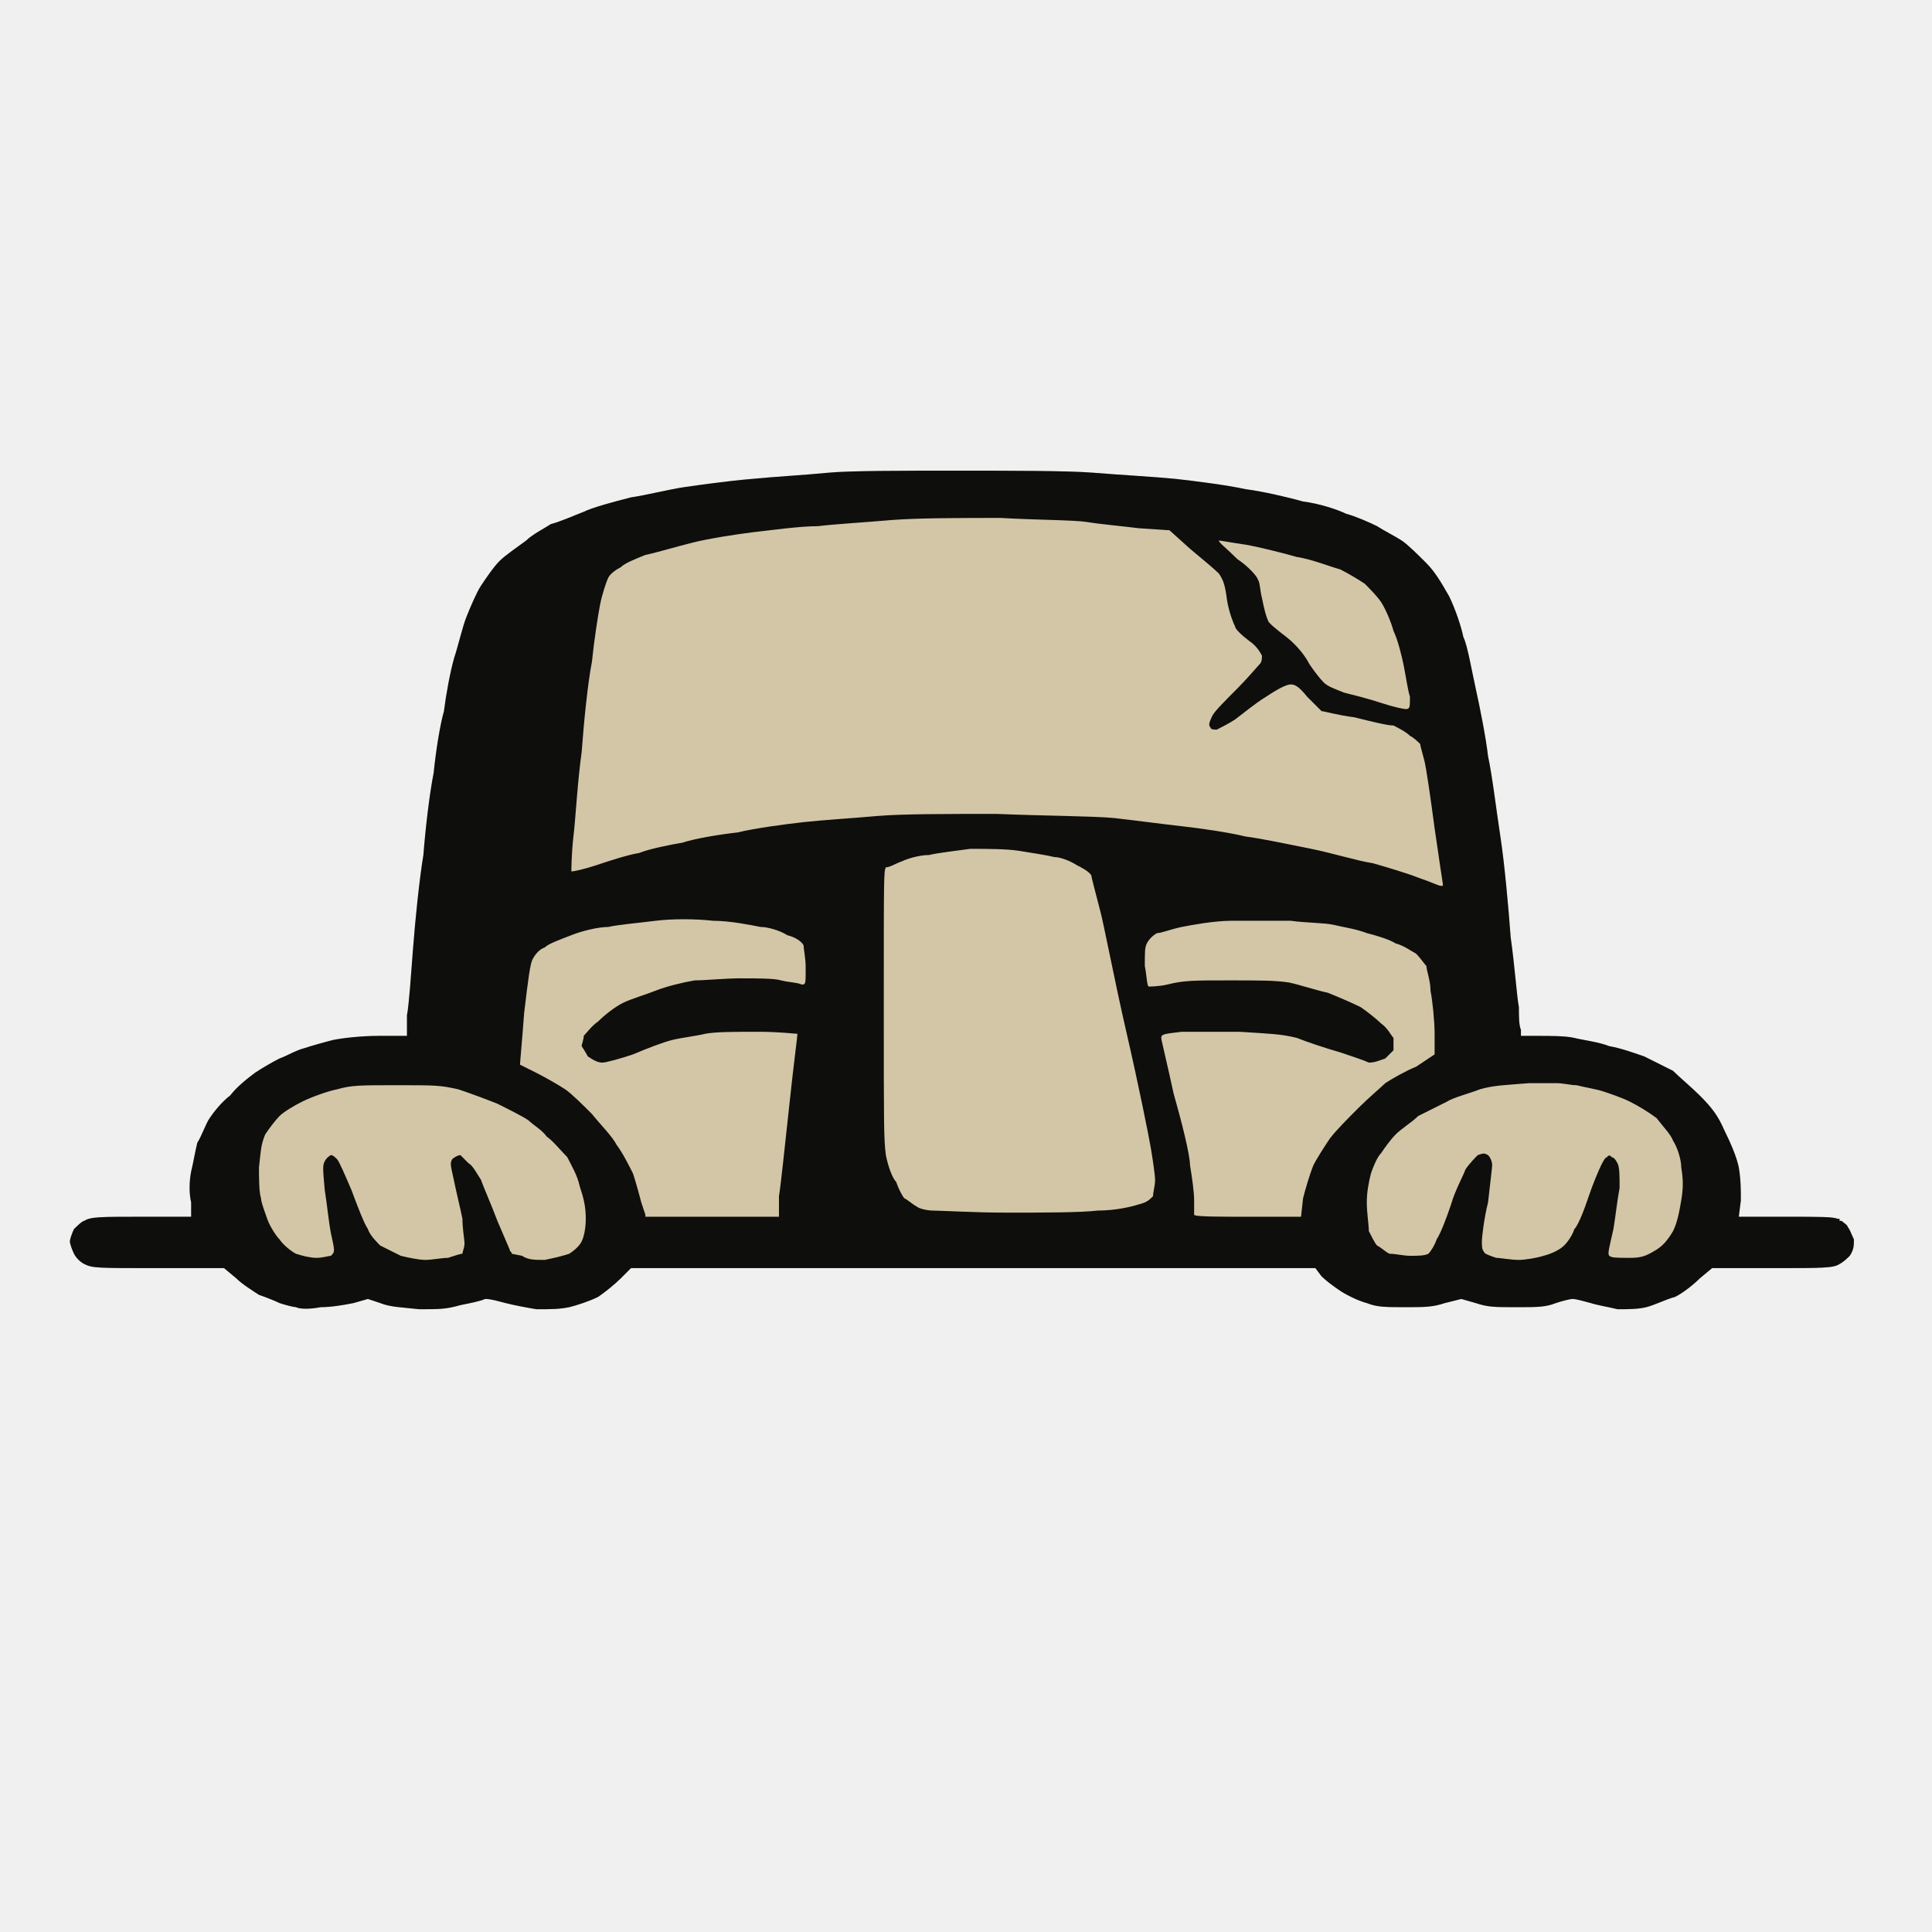
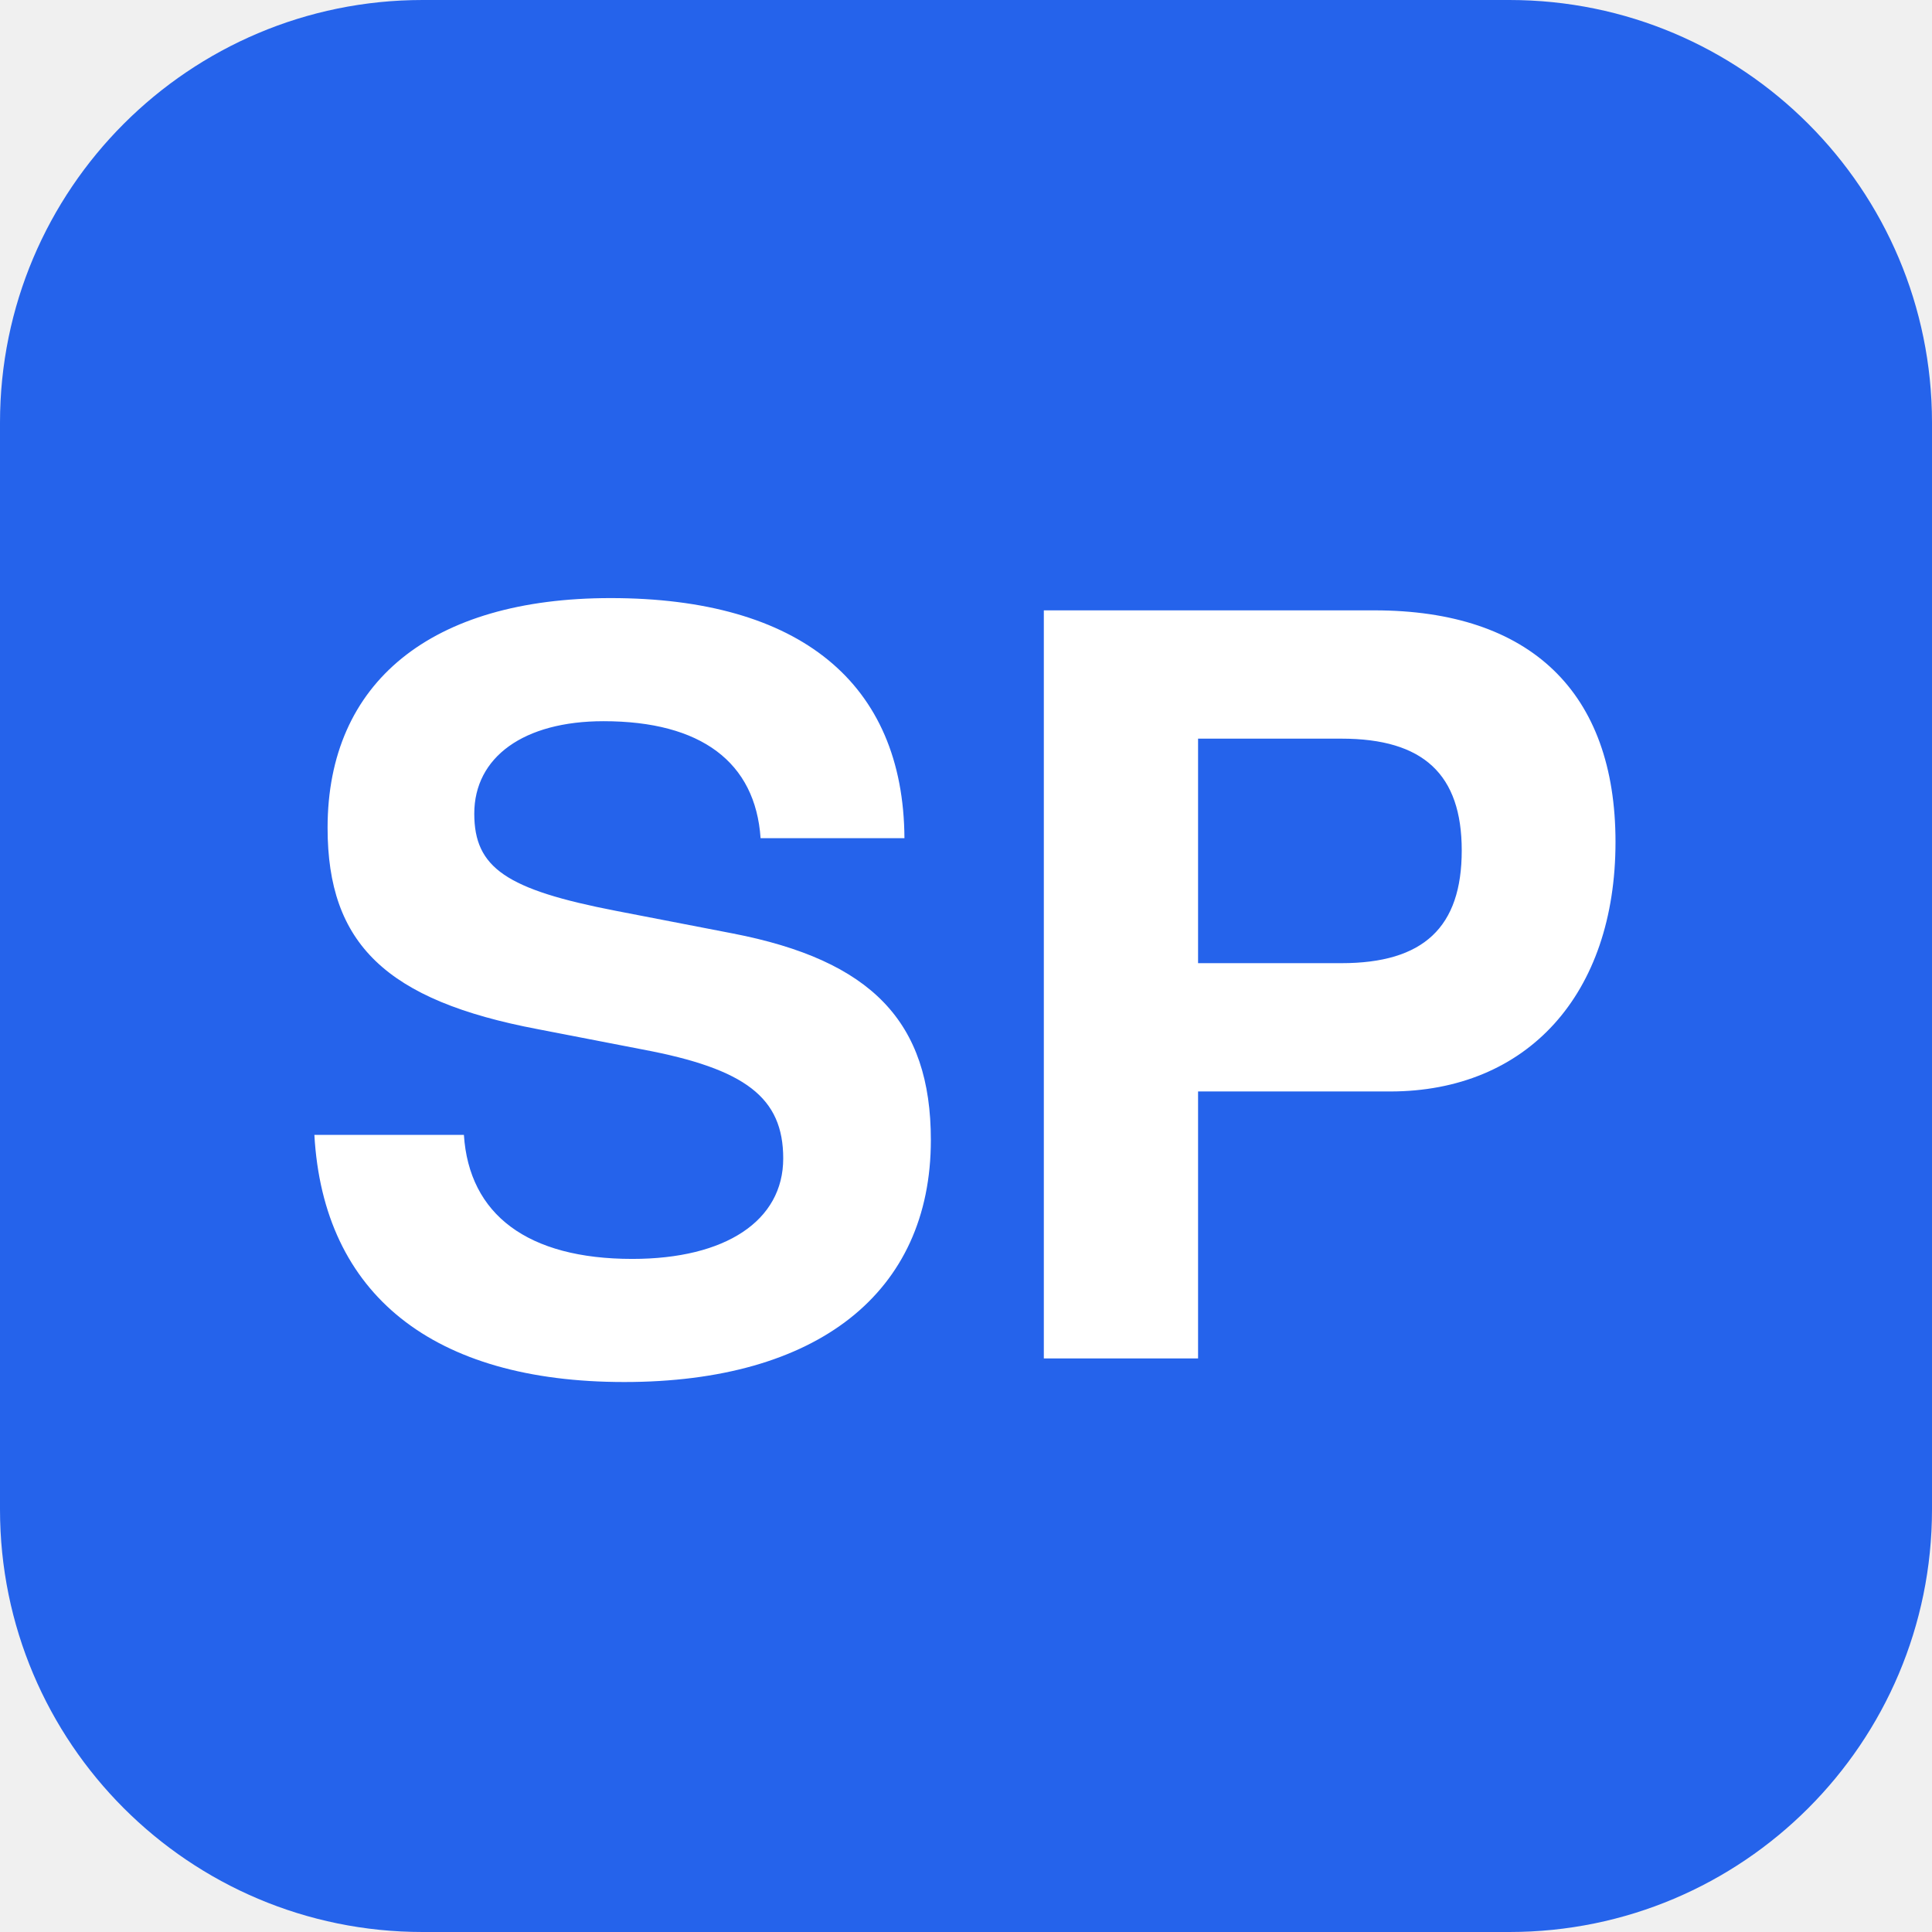
- <svg xmlns="http://www.w3.org/2000/svg" version="1.1" viewBox="300 100 940 940" id="svg1">
-   <defs>
-     <clipPath id="outline-clip">
-       <path d="M 766 329 C 740 329 713 329 703 330 C 693 331 676 332 666 333 C 654 334 640 336 633 337 C 626 338 614 341 607 342 C 599 344 588 347 584 349 C 579 351 572 354 568 355 C 565 357 559 360 556 363 C 552 366 546 370 543 373 C 540 376 536 382 534 385 C 532 388 529 395 527 400 C 525 405 523 414 521 420 C 519 427 517 438 516 446 C 514 453 512 466 511 476 C 509 486 507 503 506 516 C 504 528 502 548 501 561 C 500 574 499 589 498 594 L 498 604 L 484 604 C 476 604 467 605 462 606 C 458 607 451 609 448 610 C 444 611 439 614 436 615 C 432 617 427 620 424 622 C 420 625 415 629 412 633 C 408 636 404 641 402 644 C 400 647 398 653 396 656 C 395 660 394 666 393 670 C 392 675 392 681 393 685 L 393 692 L 369 692 C 349 692 344 692 341 694 C 340 694 337 697 336 698 C 335 700 334 703 334 704 C 334 705 335 708 336 710 C 337 712 339 714 341 715 C 345 717 347 717 377 717 L 409 717 L 415 722 C 418 725 423 728 426 730 C 429 731 434 733 436 734 C 439 735 443 736 444 736 C 446 737 451 737 456 736 C 461 736 467 735 472 734 L 479 732 L 485 734 C 490 736 495 736 504 737 C 514 737 517 737 524 735 C 529 734 534 733 536 732 C 539 732 542 733 546 734 C 550 735 555 736 561 737 C 568 737 572 737 577 736 C 581 735 587 733 591 731 C 594 729 599 725 602 722 L 607 717 L 774 717 L 940 717 L 943 721 C 945 723 949 726 952 728 C 955 730 961 733 965 734 C 970 736 974 736 984 736 C 993 736 997 736 1003 734 L 1011 732 L 1018 734 C 1024 736 1027 736 1038 736 C 1048 736 1052 736 1057 734 C 1060 733 1064 732 1065 732 C 1067 732 1070 733 1074 734 C 1077 735 1083 736 1087 737 C 1092 737 1097 737 1101 736 C 1105 735 1111 732 1115 731 C 1119 729 1124 725 1127 722 L 1133 717 L 1162 717 C 1187 717 1192 717 1195 715 C 1197 714 1199 712 1200 711 C 1202 708 1202 706 1202 703 C 1201 701 1200 698 1199 697 C 1199 696 1197 695 1196 694 L 1195 694 L 1195 693 C 1194 693 1194 693 1194 693 C 1192 692 1185 692 1169 692 L 1146 692 L 1147 684 C 1147 679 1147 674 1146 668 C 1145 663 1142 656 1139 650 C 1136 643 1133 639 1127 633 C 1123 629 1117 624 1114 621 C 1110 619 1104 616 1100 614 C 1097 613 1089 610 1083 609 C 1078 607 1070 606 1066 605 C 1062 604 1054 604 1049 604 L 1040 604 L 1040 601 C 1039 599 1039 594 1039 590 C 1038 585 1037 570 1035 556 C 1034 542 1032 520 1030 507 C 1028 494 1026 477 1024 468 C 1023 459 1020 444 1018 435 C 1016 426 1014 414 1012 410 C 1011 405 1008 396 1005 390 C 1001 383 998 378 994 374 C 990 370 985 365 982 363 C 979 361 973 358 970 356 C 966 354 959 351 955 350 C 951 348 942 345 934 344 C 927 342 914 339 906 338 C 897 336 881 334 872 333 C 862 332 844 331 832 330 C 820 329 790 329 766 329 z" />
-     </clipPath>
-   </defs>
-   <g id="g1">
-     <path id="body" style="fill:#d3c6a7" clip-path="url(#outline-clip)" d="M 744 327 C 729 328 707 329 696 330 C 685 330 667 332 657 333 C 647 334 634 336 630 337 C 625 337 614 340 606 341 C 599 343 588 346 584 348 C 579 350 572 353 568 354 C 565 356 560 359 556 362 C 554 363 551 365 548 368 C 547 369 546 370 545 370 C 545 371 544 372 543 373 C 543 373 542 373 542 373 C 538 377 534 384 532 387 C 531 388 531 390 530 391 C 530 391 530 391 530 392 C 530 392 530 392 530 392 C 528 395 526 398 526 401 C 524 405 522 414 520 420 C 518 427 516 438 515 446 C 513 453 511 466 510 476 C 508 486 506 502 505 512 C 504 521 502 541 501 556 C 499 571 498 587 497 593 L 497 602 L 497 603 L 488 603 C 483 603 476 603 471 604 C 466 605 459 606 454 607 C 450 608 443 611 438 613 C 434 615 428 619 424 621 C 421 623 416 627 413 629 C 410 632 406 637 403 642 C 400 646 397 652 396 655 C 395 658 393 664 392 669 C 392 674 391 680 392 684 L 392 691 L 369 691 C 357 691 345 691 343 692 C 342 692 342 692 342 692 C 342 692 342 692 342 692 L 341 692 L 340 693 L 340 693 C 339 694 337 695 337 696 C 335 698 334 701 333 702 C 333 705 333 707 335 710 C 336 712 338 714 340 716 L 342 717 L 343 717 C 347 718 353 718 377 718 L 409 718 L 410 718 L 415 723 C 418 726 423 730 427 732 C 431 733 438 736 441 737 C 445 737 451 738 456 738 C 461 737 468 736 472 735 L 478 733 L 478 733 C 478 733 479 733 479 733 L 486 735 C 490 737 496 737 504 738 C 505 738 506 738 506 738 C 507 738 507 738 508 738 C 515 738 518 738 524 736 C 529 735 535 734 538 734 C 540 734 546 735 550 736 C 554 737 559 738 564 738 C 568 738 574 737 578 736 C 581 736 587 734 591 732 C 594 730 599 727 602 724 L 608 718 L 773 718 L 939 718 L 945 724 C 948 727 954 730 957 732 C 959 733 961 733 963 734 C 963 734 963 734 963 734 C 963 734 963 734 963 734 C 966 735 968 736 971 737 C 976 738 981 738 987 738 C 993 738 999 737 1004 735 L 1011 733 L 1018 735 C 1024 737 1027 737 1037 737 C 1045 737 1050 737 1054 736 C 1058 735 1062 734 1064 733 C 1066 733 1069 734 1073 735 C 1077 736 1083 737 1087 738 C 1092 738 1097 738 1101 737 C 1105 736 1111 734 1115 732 C 1118 730 1124 726 1127 723 L 1133 718 L 1162 718 C 1184 718 1192 718 1194 717 C 1196 716 1199 714 1200 713 C 1202 711 1202 709 1202 706 C 1203 704 1203 703 1202 702 C 1202 699 1202 698 1200 696 C 1199 695 1196 693 1194 692 C 1192 691 1185 691 1169 691 L 1147 691 L 1148 684 C 1148 679 1148 674 1147 668 C 1146 663 1143 656 1141 650 C 1140 649 1139 647 1138 646 C 1138 646 1138 646 1138 646 C 1138 646 1138 646 1138 646 C 1136 643 1134 640 1132 637 C 1132 637 1131 636 1131 636 C 1131 636 1131 636 1131 636 C 1130 635 1130 635 1129 634 C 1126 630 1120 625 1116 622 C 1113 620 1106 616 1102 614 C 1100 613 1097 612 1094 611 C 1093 611 1092 610 1092 610 C 1091 610 1089 610 1089 609 C 1087 609 1085 608 1084 608 C 1078 606 1070 605 1065 604 C 1060 603 1053 603 1049 603 C 1042 603 1041 603 1041 601 C 1040 600 1039 587 1038 574 C 1037 561 1035 540 1033 528 C 1032 516 1029 494 1027 480 C 1025 465 1022 445 1020 436 C 1018 426 1015 414 1013 410 C 1013 408 1011 405 1010 402 C 1010 400 1009 398 1009 397 C 1009 396 1008 395 1007 394 C 1007 393 1006 391 1006 390 C 1002 382 1000 379 995 374 C 995 373 994 373 994 372 C 993 371 991 370 990 368 C 983 362 980 360 972 356 C 970 355 967 354 964 353 C 964 353 964 353 964 352 C 964 352 964 352 964 352 C 961 351 957 349 956 349 C 952 347 943 345 937 343 C 931 341 919 339 911 338 C 903 336 889 334 880 333 C 871 332 857 331 850 330 C 843 329 822 329 804 328 C 786 327 759 327 744 327 z " />
-     <path id="outline" style="fill:#0E0E0C" d="M 766 329 C 740 329 713 329 703 330 C 693 331 676 332 666 333 C 654 334 640 336 633 337 C 626 338 614 341 607 342 C 599 344 588 347 584 349 C 579 351 572 354 568 355 C 565 357 559 360 556 363 C 552 366 546 370 543 373 C 540 376 536 382 534 385 C 532 388 529 395 527 400 C 525 405 523 414 521 420 C 519 427 517 438 516 446 C 514 453 512 466 511 476 C 509 486 507 503 506 516 C 504 528 502 548 501 561 C 500 574 499 589 498 594 L 498 604 L 484 604 C 476 604 467 605 462 606 C 458 607 451 609 448 610 C 444 611 439 614 436 615 C 432 617 427 620 424 622 C 420 625 415 629 412 633 C 408 636 404 641 402 644 C 400 647 398 653 396 656 C 395 660 394 666 393 670 C 392 675 392 681 393 685 L 393 692 L 369 692 C 349 692 344 692 341 694 C 340 694 337 697 336 698 C 335 700 334 703 334 704 C 334 705 335 708 336 710 C 337 712 339 714 341 715 C 345 717 347 717 377 717 L 409 717 L 415 722 C 418 725 423 728 426 730 C 429 731 434 733 436 734 C 439 735 443 736 444 736 C 446 737 451 737 456 736 C 461 736 467 735 472 734 L 479 732 L 485 734 C 490 736 495 736 504 737 C 514 737 517 737 524 735 C 529 734 534 733 536 732 C 539 732 542 733 546 734 C 550 735 555 736 561 737 C 568 737 572 737 577 736 C 581 735 587 733 591 731 C 594 729 599 725 602 722 L 607 717 L 774 717 L 940 717 L 943 721 C 945 723 949 726 952 728 C 955 730 961 733 965 734 C 970 736 974 736 984 736 C 993 736 997 736 1003 734 L 1011 732 L 1018 734 C 1024 736 1027 736 1038 736 C 1048 736 1052 736 1057 734 C 1060 733 1064 732 1065 732 C 1067 732 1070 733 1074 734 C 1077 735 1083 736 1087 737 C 1092 737 1097 737 1101 736 C 1105 735 1111 732 1115 731 C 1119 729 1124 725 1127 722 L 1133 717 L 1162 717 C 1187 717 1192 717 1195 715 C 1197 714 1199 712 1200 711 C 1202 708 1202 706 1202 703 C 1201 701 1200 698 1199 697 C 1199 696 1197 695 1196 694 L 1195 694 L 1195 693 C 1194 693 1194 693 1194 693 C 1192 692 1185 692 1169 692 L 1146 692 L 1147 684 C 1147 679 1147 674 1146 668 C 1145 663 1142 656 1139 650 C 1136 643 1133 639 1127 633 C 1123 629 1117 624 1114 621 C 1110 619 1104 616 1100 614 C 1097 613 1089 610 1083 609 C 1078 607 1070 606 1066 605 C 1062 604 1054 604 1049 604 L 1040 604 L 1040 601 C 1039 599 1039 594 1039 590 C 1038 585 1037 570 1035 556 C 1034 542 1032 520 1030 507 C 1028 494 1026 477 1024 468 C 1023 459 1020 444 1018 435 C 1016 426 1014 414 1012 410 C 1011 405 1008 396 1005 390 C 1001 383 998 378 994 374 C 990 370 985 365 982 363 C 979 361 973 358 970 356 C 966 354 959 351 955 350 C 951 348 942 345 934 344 C 927 342 914 339 906 338 C 897 336 881 334 872 333 C 862 332 844 331 832 330 C 820 329 790 329 766 329 z M 787 352 C 804 353 823 353 829 354 C 835 355 846 356 854 357 L 869 358 C 869 358 869 358 869 358 L 879 367 C 885 372 891 377 893 379 C 895 382 896 384 897 392 C 898 398 900 403 901 405 C 901 406 904 409 908 412 C 911 414 913 417 914 419 C 914 420 914 422 913 423 C 912 424 907 430 902 435 C 897 440 891 446 890 448 C 888 452 888 453 889 454 C 889 455 891 455 892 455 C 894 454 898 452 901 450 C 905 447 911 442 916 439 C 922 435 926 433 928 433 C 930 433 932 434 936 439 C 939 442 942 445 943 446 C 944 446 951 448 959 449 C 967 451 975 453 978 453 C 980 454 984 456 986 458 C 988 459 990 461 991 462 C 991 463 992 466 993 470 C 994 474 996 488 998 503 C 1000 517 1002 530 1002 530 C 1002 530 1002 531 1002 531 C 1002 531 1001 531 1001 531 C 1000 531 996 529 990 527 C 985 525 975 522 968 520 C 961 519 948 515 938 513 C 928 511 914 508 906 507 C 898 505 884 503 875 502 C 866 501 851 499 842 498 C 831 497 809 497 785 496 C 760 496 739 496 727 497 C 716 498 700 499 691 500 C 682 501 667 503 659 505 C 650 506 638 508 632 510 C 626 511 616 513 611 515 C 605 516 596 519 590 521 C 584 523 579 524 578 524 C 578 523 578 516 579 507 C 580 499 581 480 583 466 C 584 452 586 432 588 422 C 589 412 591 399 592 394 C 593 389 595 383 596 381 C 597 379 600 377 602 376 C 604 374 609 372 614 370 C 619 369 629 366 637 364 C 645 362 658 360 666 359 C 675 358 689 356 698 356 C 706 355 723 354 734 353 C 747 352 768 352 787 352 z M 893 363 C 894 363 899 364 906 365 C 912 366 924 369 931 371 C 938 372 948 376 952 377 C 956 379 961 382 964 384 C 966 386 970 390 972 393 C 974 396 977 403 978 407 C 980 411 982 419 983 424 C 984 429 985 436 986 439 C 986 444 986 445 984 445 C 983 445 978 444 972 442 C 966 440 958 438 954 437 C 949 435 946 434 944 432 C 942 430 939 426 937 423 C 935 419 931 414 926 410 C 922 407 917 403 917 402 C 916 400 915 396 914 391 C 913 387 913 383 912 382 C 912 381 908 376 902 372 C 897 367 893 364 893 363 L 893 363 z M 772 513 C 780 513 790 513 796 514 C 802 515 809 516 813 517 C 816 517 821 519 824 521 C 826 522 830 524 831 526 C 831 527 833 534 835 542 C 837 549 842 576 848 602 C 854 628 859 653 860 659 C 861 665 862 672 862 674 C 862 677 861 680 861 682 C 859 684 858 685 854 686 C 851 687 843 689 834 689 C 826 690 806 690 790 690 C 774 690 758 689 754 689 C 751 689 747 688 746 687 C 744 686 742 684 740 683 C 739 682 737 678 736 675 C 734 673 732 667 731 662 C 730 654 730 648 730 589 C 730 526 730 524 731 522 C 733 522 736 520 739 519 C 741 518 747 516 752 516 C 756 515 765 514 772 513 z M 647 548 C 655 548 665 550 670 551 C 674 551 680 553 683 555 C 687 556 690 558 691 560 C 691 562 692 566 692 571 C 692 579 692 579 690 579 C 688 578 684 578 680 577 C 677 576 668 576 660 576 C 653 576 643 577 638 577 C 632 578 624 580 619 582 C 614 584 607 586 603 588 C 599 590 594 594 591 597 C 588 599 585 603 584 604 C 584 606 583 608 583 609 C 583 609 585 612 586 614 C 589 616 591 617 593 617 C 595 617 602 615 608 613 C 615 610 623 607 627 606 C 631 605 639 604 643 603 C 648 602 658 602 669 602 C 679 602 687 603 688 603 C 688 604 686 619 684 638 C 682 656 680 676 679 682 L 679 692 L 646 692 L 615 692 C 614 692 614 692 614 692 C 614 692 614 692 614 691 L 612 685 C 611 681 609 674 608 671 C 606 667 603 661 600 657 C 598 653 592 647 588 642 C 584 638 578 632 575 630 C 572 628 565 624 561 622 C 557 620 553 618 553 618 C 553 617 554 607 555 593 C 557 576 558 569 559 567 C 560 565 562 562 565 561 C 567 559 573 557 578 555 C 583 553 591 551 596 551 C 600 550 611 549 619 548 C 627 547 638 547 647 548 z M 899 548 C 908 548 920 548 928 548 C 935 549 945 549 949 550 C 953 551 960 552 965 554 C 969 555 976 557 979 559 C 983 560 987 563 989 564 C 991 566 993 569 994 570 C 994 572 996 577 996 582 C 997 587 998 597 998 603 L 998 613 L 989 619 C 984 621 977 625 974 627 C 972 629 966 634 961 639 C 956 644 950 650 947 654 C 945 657 941 663 939 667 C 937 672 935 679 934 683 L 933 692 C 933 692 932 692 932 692 L 907 692 C 893 692 881 692 881 691 C 881 691 881 688 881 684 C 881 680 880 673 879 667 C 879 662 875 646 871 632 C 868 618 865 606 865 605 C 865 603 867 603 875 602 C 880 602 893 602 903 602 C 918 603 923 603 931 605 C 936 607 945 610 952 612 C 958 614 964 616 966 617 C 969 617 971 616 974 615 C 975 614 977 612 978 611 C 978 609 978 607 978 605 C 977 604 975 600 972 598 C 970 596 965 592 962 590 C 958 588 951 585 946 583 C 941 582 932 579 927 578 C 920 577 914 577 898 577 C 881 577 876 577 868 579 C 864 580 859 580 859 580 C 858 580 858 575 857 570 C 857 563 857 561 858 559 C 859 557 861 555 863 554 C 865 554 870 552 875 551 C 880 550 891 548 899 548 z M 1057 627 C 1061 627 1064 628 1067 628 C 1071 629 1077 630 1080 631 C 1083 632 1089 634 1093 636 C 1097 638 1102 641 1106 644 C 1109 648 1113 652 1114 655 C 1116 658 1118 664 1118 668 C 1119 674 1119 678 1118 684 C 1117 690 1116 695 1114 699 C 1111 704 1109 706 1106 708 C 1101 711 1099 712 1093 712 C 1087 712 1084 712 1083 711 C 1082 710 1083 707 1085 698 C 1086 692 1087 683 1088 678 C 1088 672 1088 668 1087 666 C 1086 664 1085 663 1084 663 C 1084 662 1082 662 1082 663 C 1081 663 1080 665 1079 667 C 1078 669 1075 676 1073 682 C 1071 688 1068 696 1066 698 C 1065 701 1063 704 1061 706 C 1059 708 1055 710 1051 711 C 1048 712 1042 713 1039 713 C 1035 713 1030 712 1028 712 C 1025 711 1022 710 1022 709 C 1021 708 1021 706 1021 704 C 1021 702 1022 693 1024 685 C 1025 676 1026 668 1026 667 C 1026 665 1025 663 1024 662 C 1022 661 1022 661 1019 662 C 1018 663 1015 666 1013 669 C 1012 672 1008 679 1006 686 C 1004 692 1001 700 999 703 C 998 706 996 709 995 710 C 993 711 990 711 986 711 C 983 711 979 710 976 710 C 974 709 972 707 970 706 C 969 705 967 701 966 699 C 966 696 965 690 965 685 C 965 680 966 675 967 671 C 968 668 970 663 972 661 C 974 658 977 654 979 652 C 982 649 987 646 990 643 C 994 641 1000 638 1004 636 C 1007 634 1015 632 1020 630 C 1027 628 1032 628 1044 627 C 1049 627 1053 627 1057 627 z M 493 628 C 512 628 514 628 523 630 C 529 632 537 635 542 637 C 548 640 554 643 557 645 C 559 647 564 650 566 653 C 569 655 573 660 576 663 C 578 667 581 672 582 677 C 584 683 585 687 585 693 C 585 698 584 702 583 704 C 582 706 580 708 577 710 C 574 711 570 712 565 713 C 560 713 557 713 554 711 L 549 710 C 549 709 548 709 548 708 L 542 694 C 539 686 535 677 534 674 C 532 671 530 667 528 666 C 526 664 524 662 524 662 C 523 662 521 663 520 664 C 519 666 519 666 521 675 C 522 680 524 688 525 693 C 525 698 526 703 526 705 C 526 707 525 709 525 710 C 524 710 521 711 518 712 C 515 712 510 713 507 713 C 504 713 499 712 495 711 C 491 709 487 707 485 706 C 483 704 480 701 479 698 C 477 695 474 687 471 679 C 468 672 465 665 464 664 C 463 663 462 662 461 662 C 461 662 459 663 458 665 C 457 667 457 668 458 679 C 459 685 460 695 461 700 C 463 709 463 709 461 711 C 460 711 457 712 454 712 C 451 712 447 711 444 710 C 442 709 438 706 436 703 C 434 701 431 696 430 693 C 429 690 427 685 427 683 C 426 680 426 673 426 668 C 427 659 427 657 429 652 C 431 649 434 645 436 643 C 438 641 443 638 447 636 C 451 634 459 631 464 630 C 471 628 475 628 493 628 z " />
-   </g>
+ <svg xmlns="http://www.w3.org/2000/svg" width="512" height="512" viewBox="0 0 64 64">
+   <rect width="64" height="64" rx="14" fill="#2563eb" />
+   <text x="32" y="45" text-anchor="middle" font-family="Helvetica, Arial, sans-serif" font-size="34" font-weight="bold" fill="#ffffff">SP</text>
</svg>
